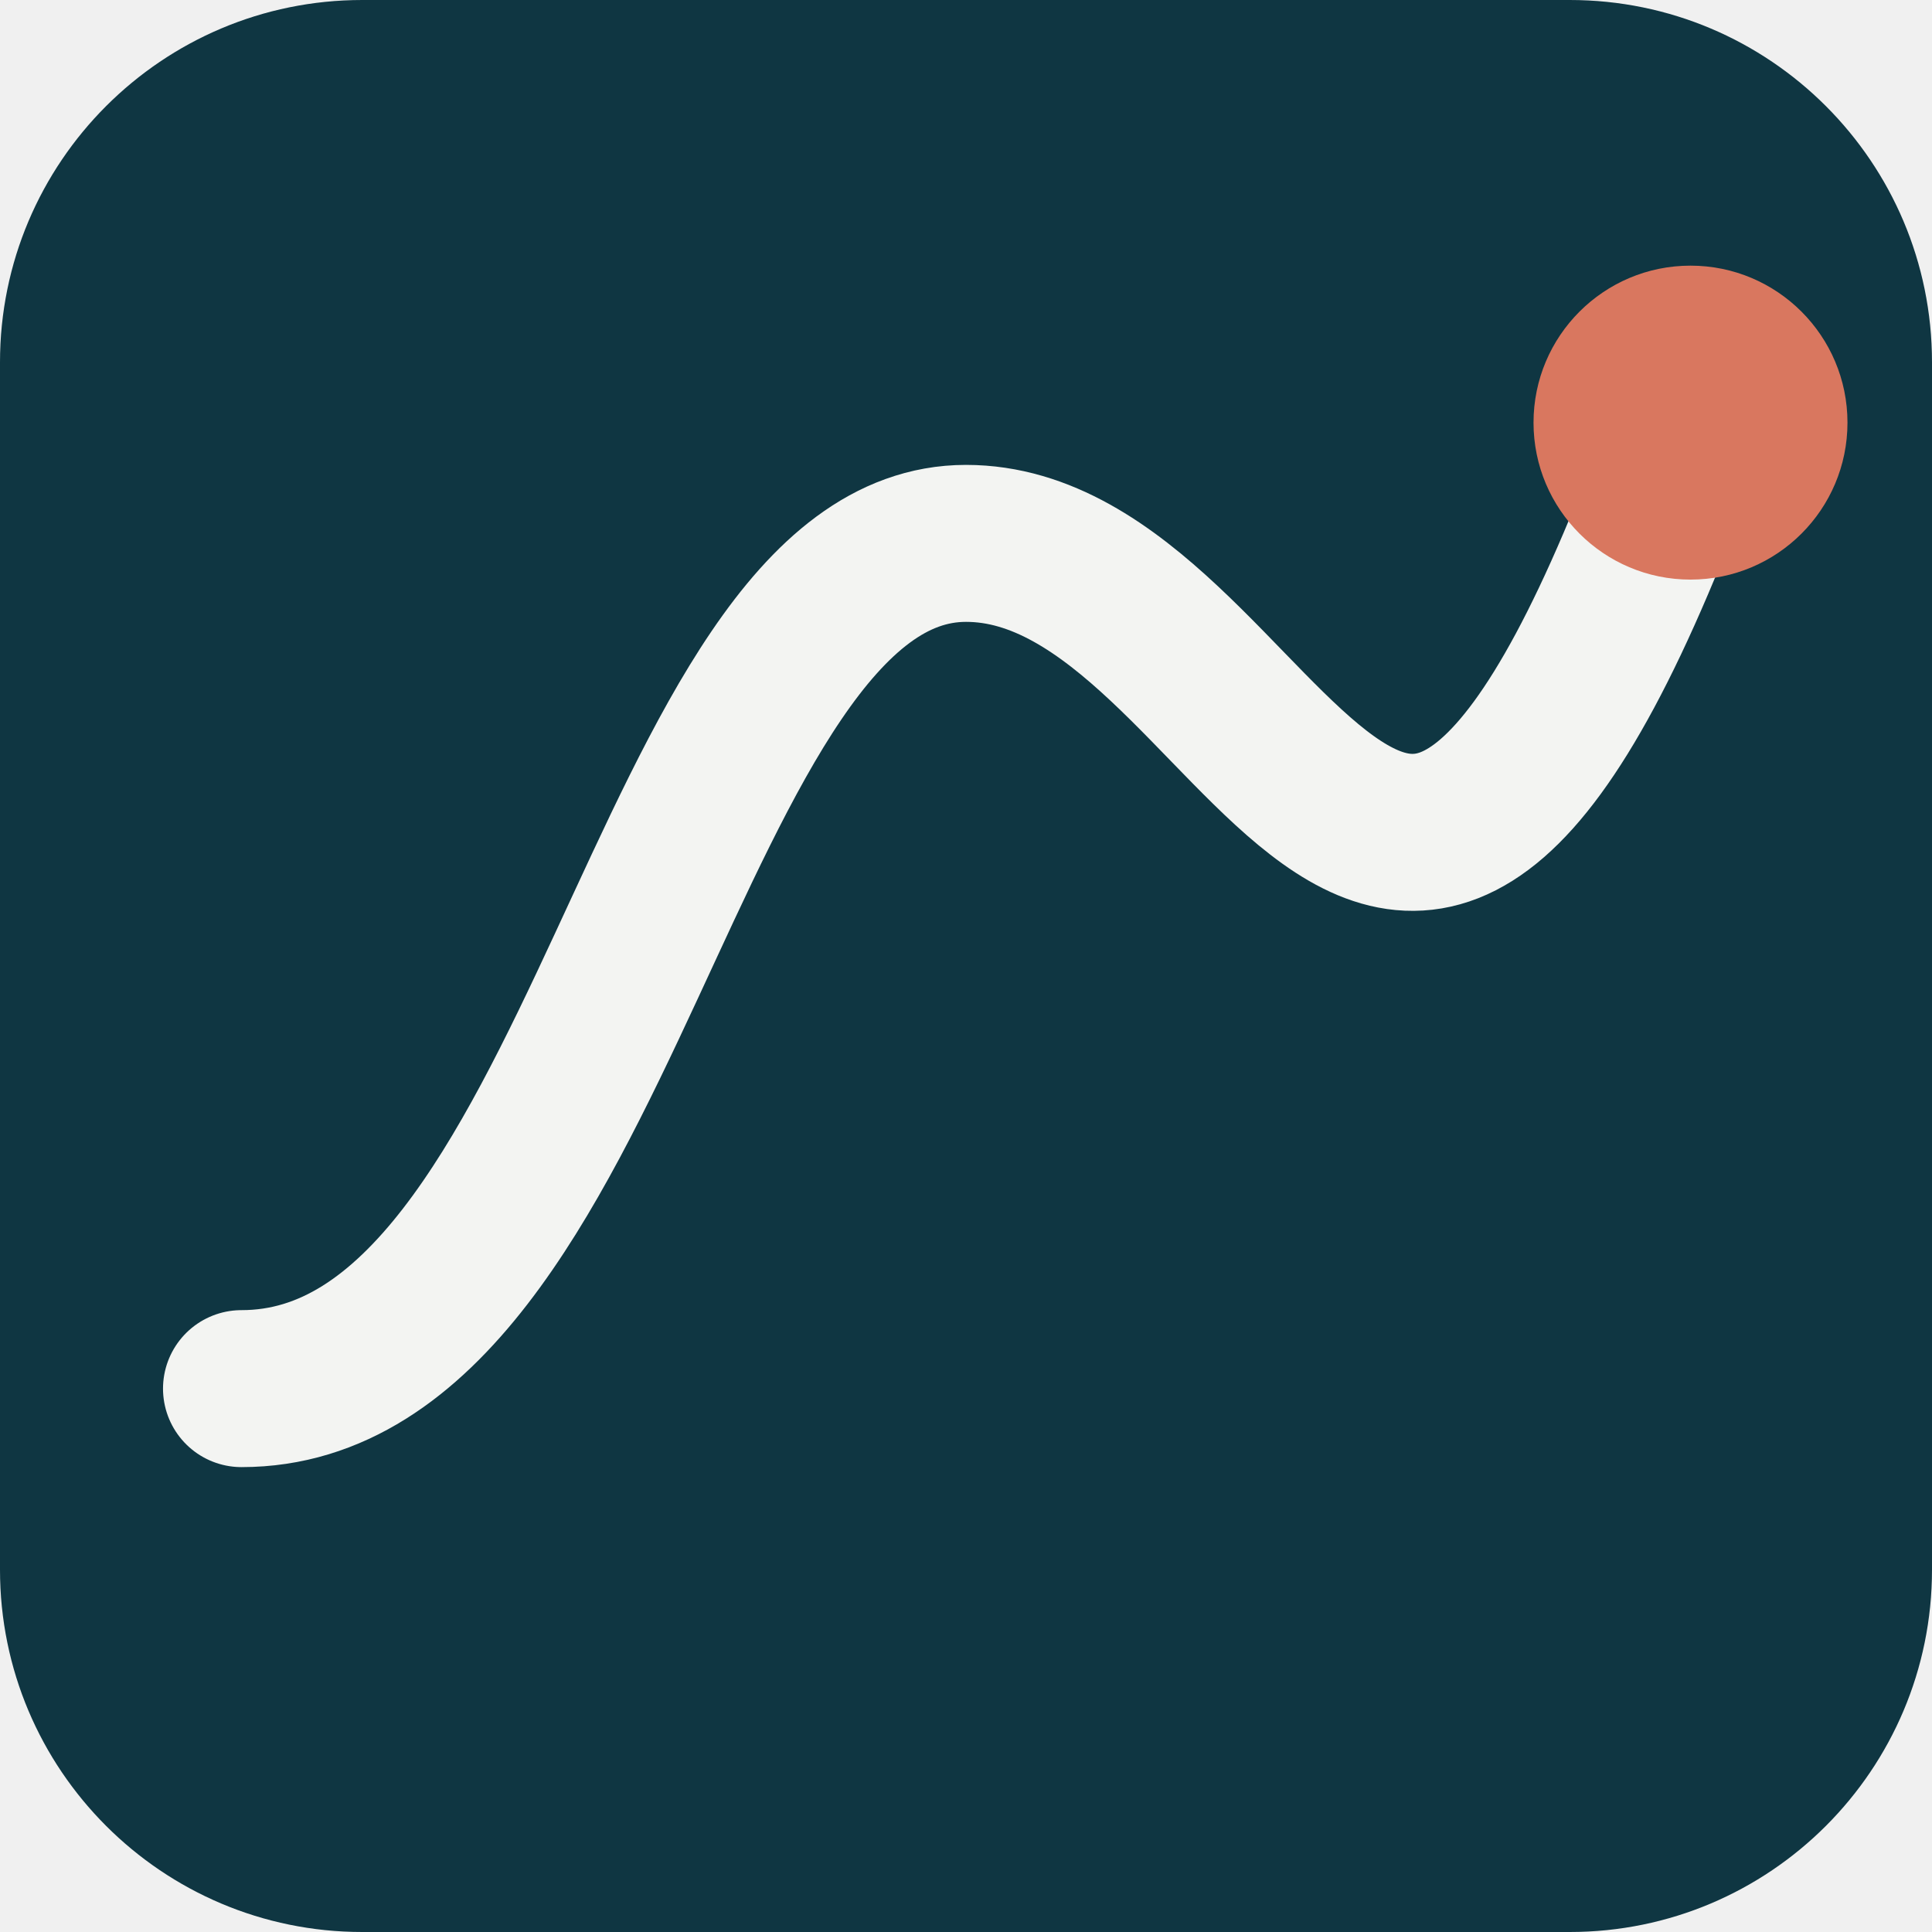
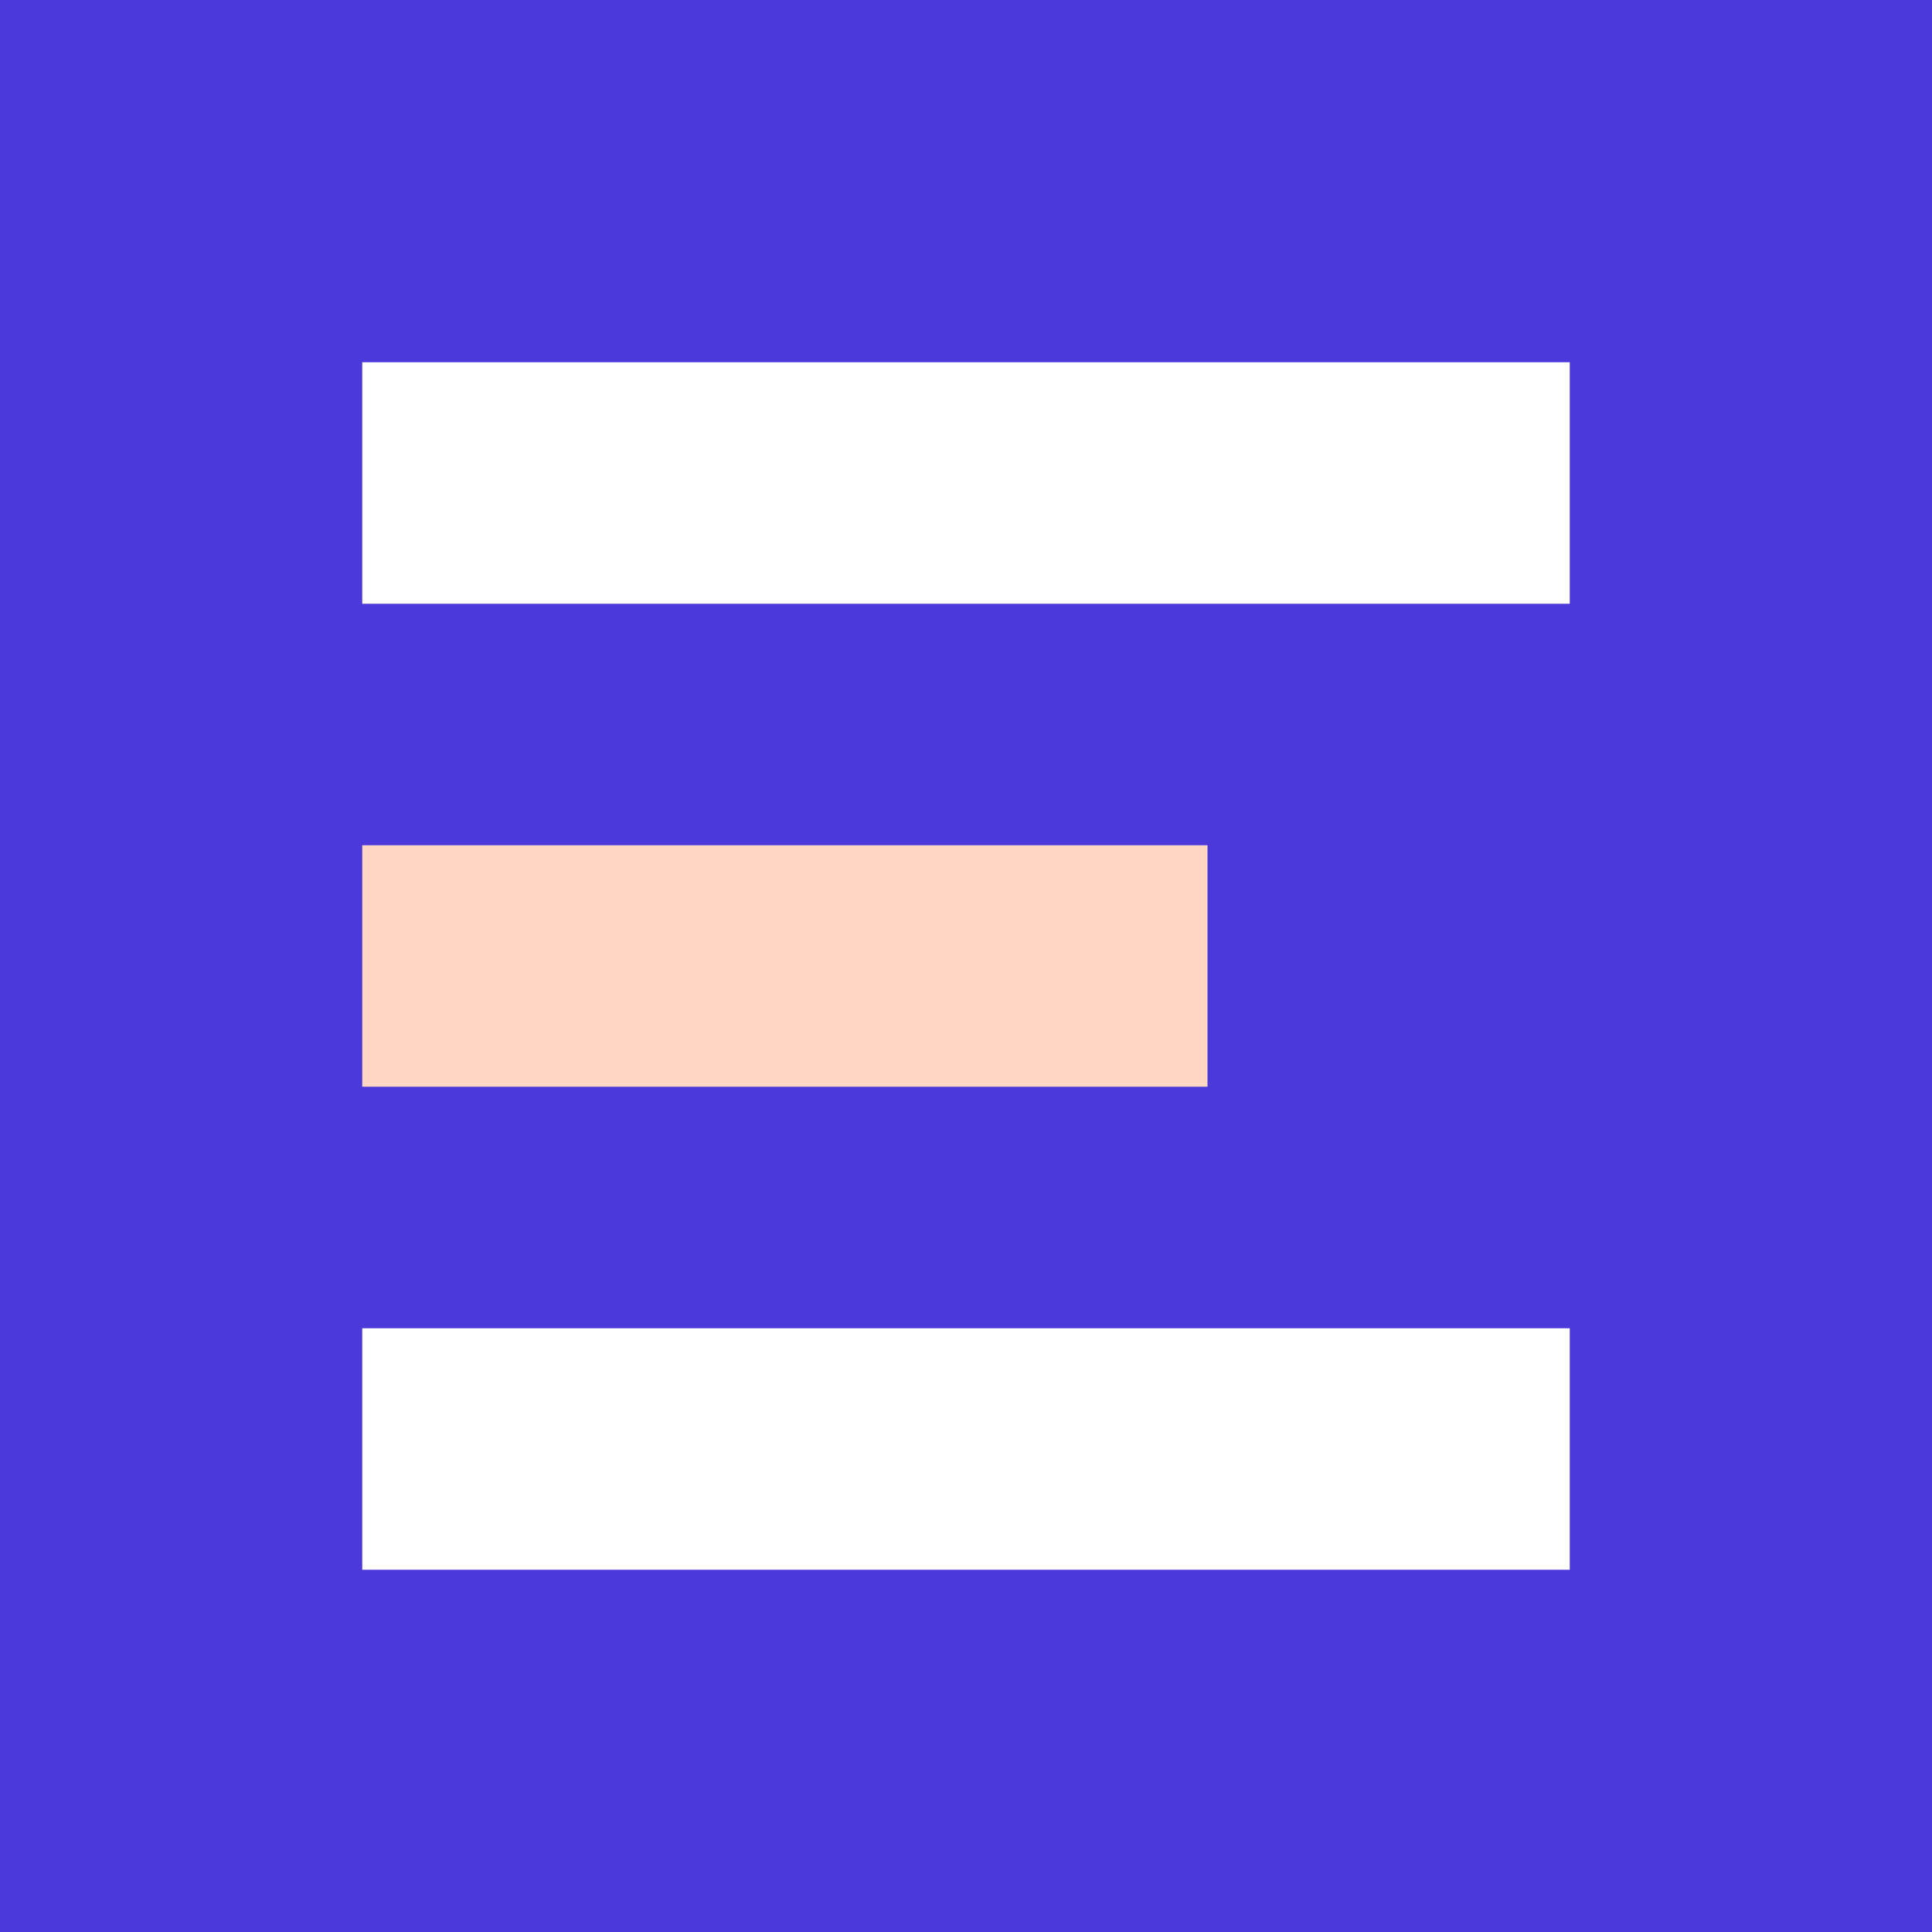
<svg xmlns="http://www.w3.org/2000/svg" viewBox="0 0 32 32">
-   <rect width="32" height="32" rx="6" fill="#0F3642" />
-   <path d="M4 23 C 10 23, 11 9, 16 9 S 23 21, 28 7" fill="none" stroke="#F3F4F2" stroke-width="2.6" stroke-linecap="round" />
-   <circle cx="28" cy="7" r="2.6" fill="#D9775F" />
+   <rect width="32" height="32" fill="#4B3AD9" />
+   <rect x="6" y="6" width="20" height="4" fill="#ffffff" />
+   <rect x="6" y="14" width="14" height="4" fill="#FFD7C2" />
+   <rect x="6" y="22" width="20" height="4" fill="#ffffff" />
</svg>
